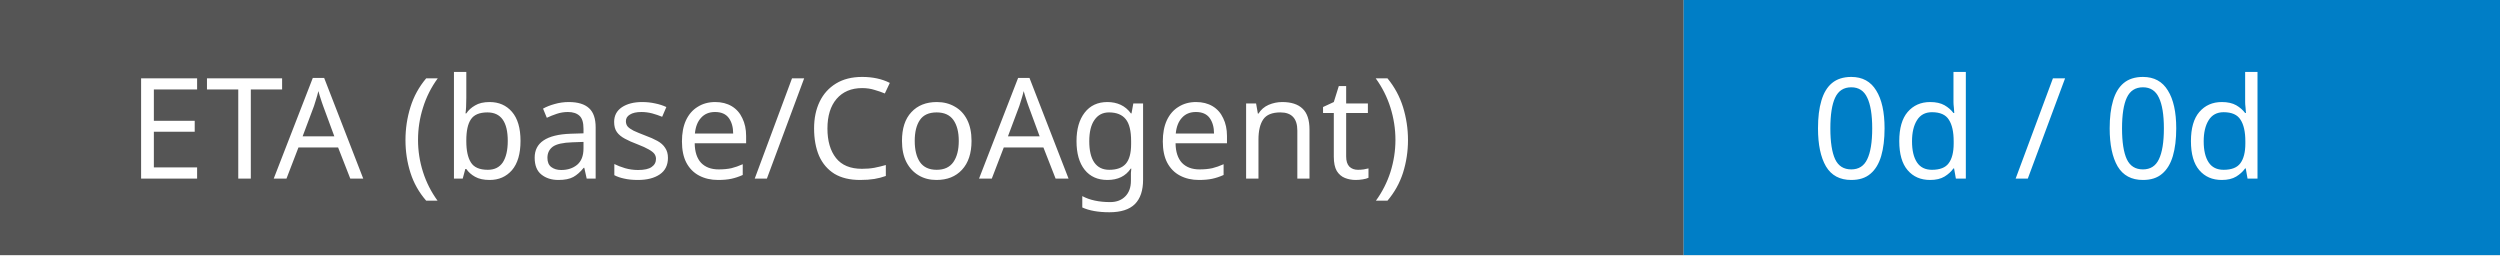
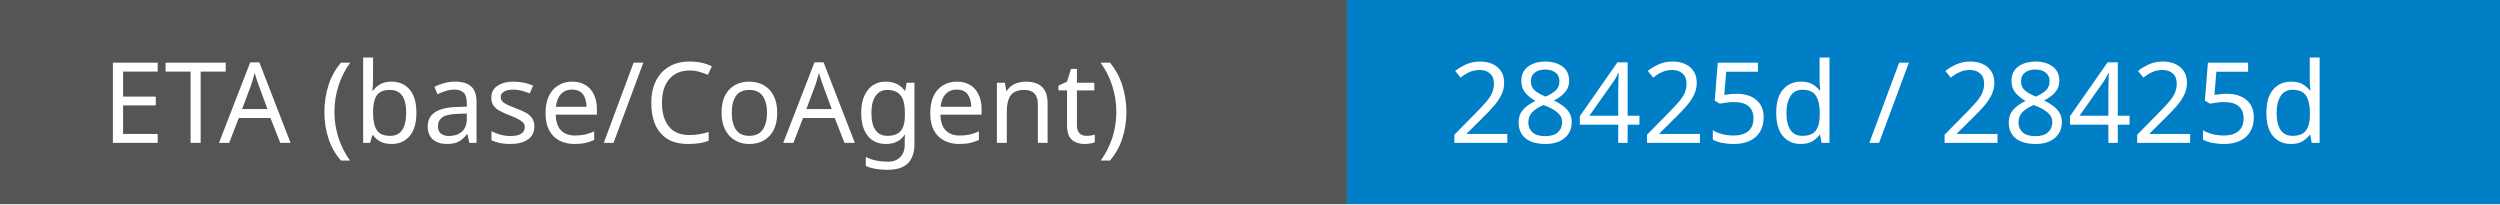
- <svg xmlns="http://www.w3.org/2000/svg" width="196" height="20" role="img" aria-label="ETA (base/CoAgent): 0d / 0d">
+ <svg xmlns="http://www.w3.org/2000/svg" width="245" height="20" role="img" aria-label="ETA (base/CoAgent): 28425d / 28425d">
  <rect width="132" height="20" fill="#555" />
-   <rect x="132" width="64" height="20" fill="#007ec6" />
+   <rect x="132" width="113" height="20" fill="#007ec6" />
  <text x="10" y="14" fill="#fff" font-family="Verdana" font-size="11">ETA (base/CoAgent)</text>
-   <text x="142" y="14" fill="#fff" font-family="Verdana" font-size="11">0d / 0d</text>
+   <text x="142" y="14" fill="#fff" font-family="Verdana" font-size="11">28425d / 28425d</text>
</svg>
